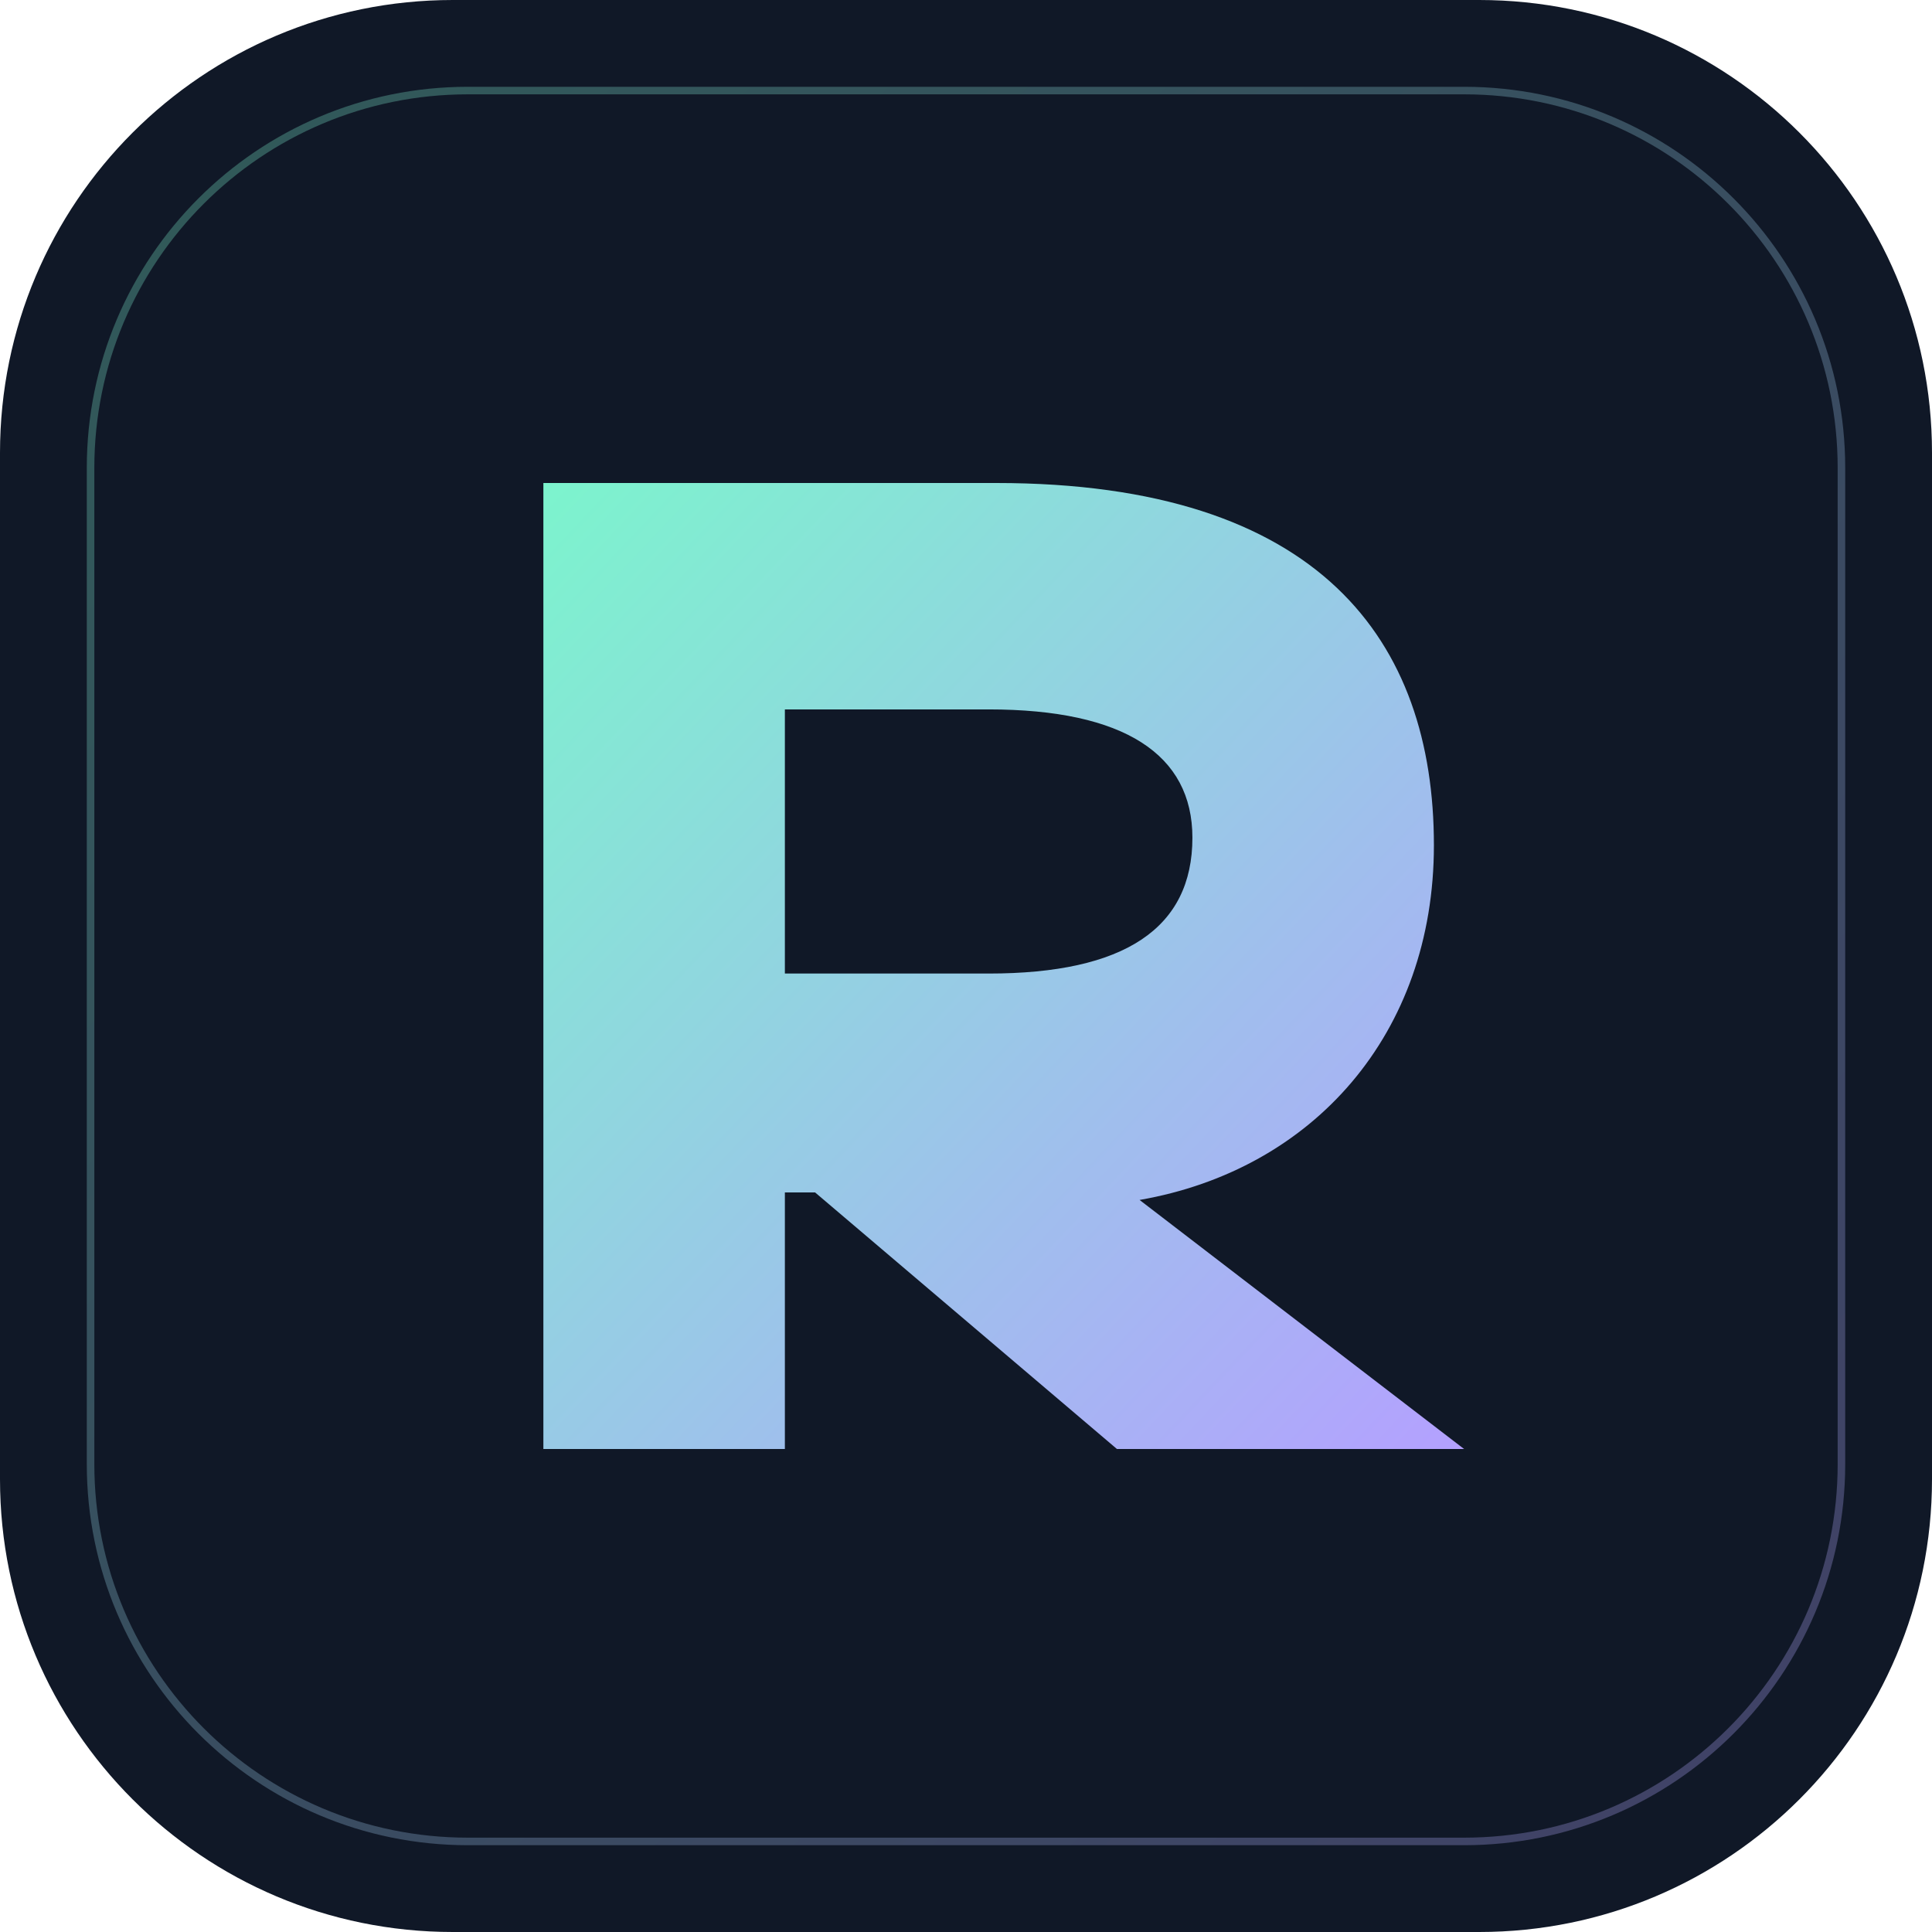
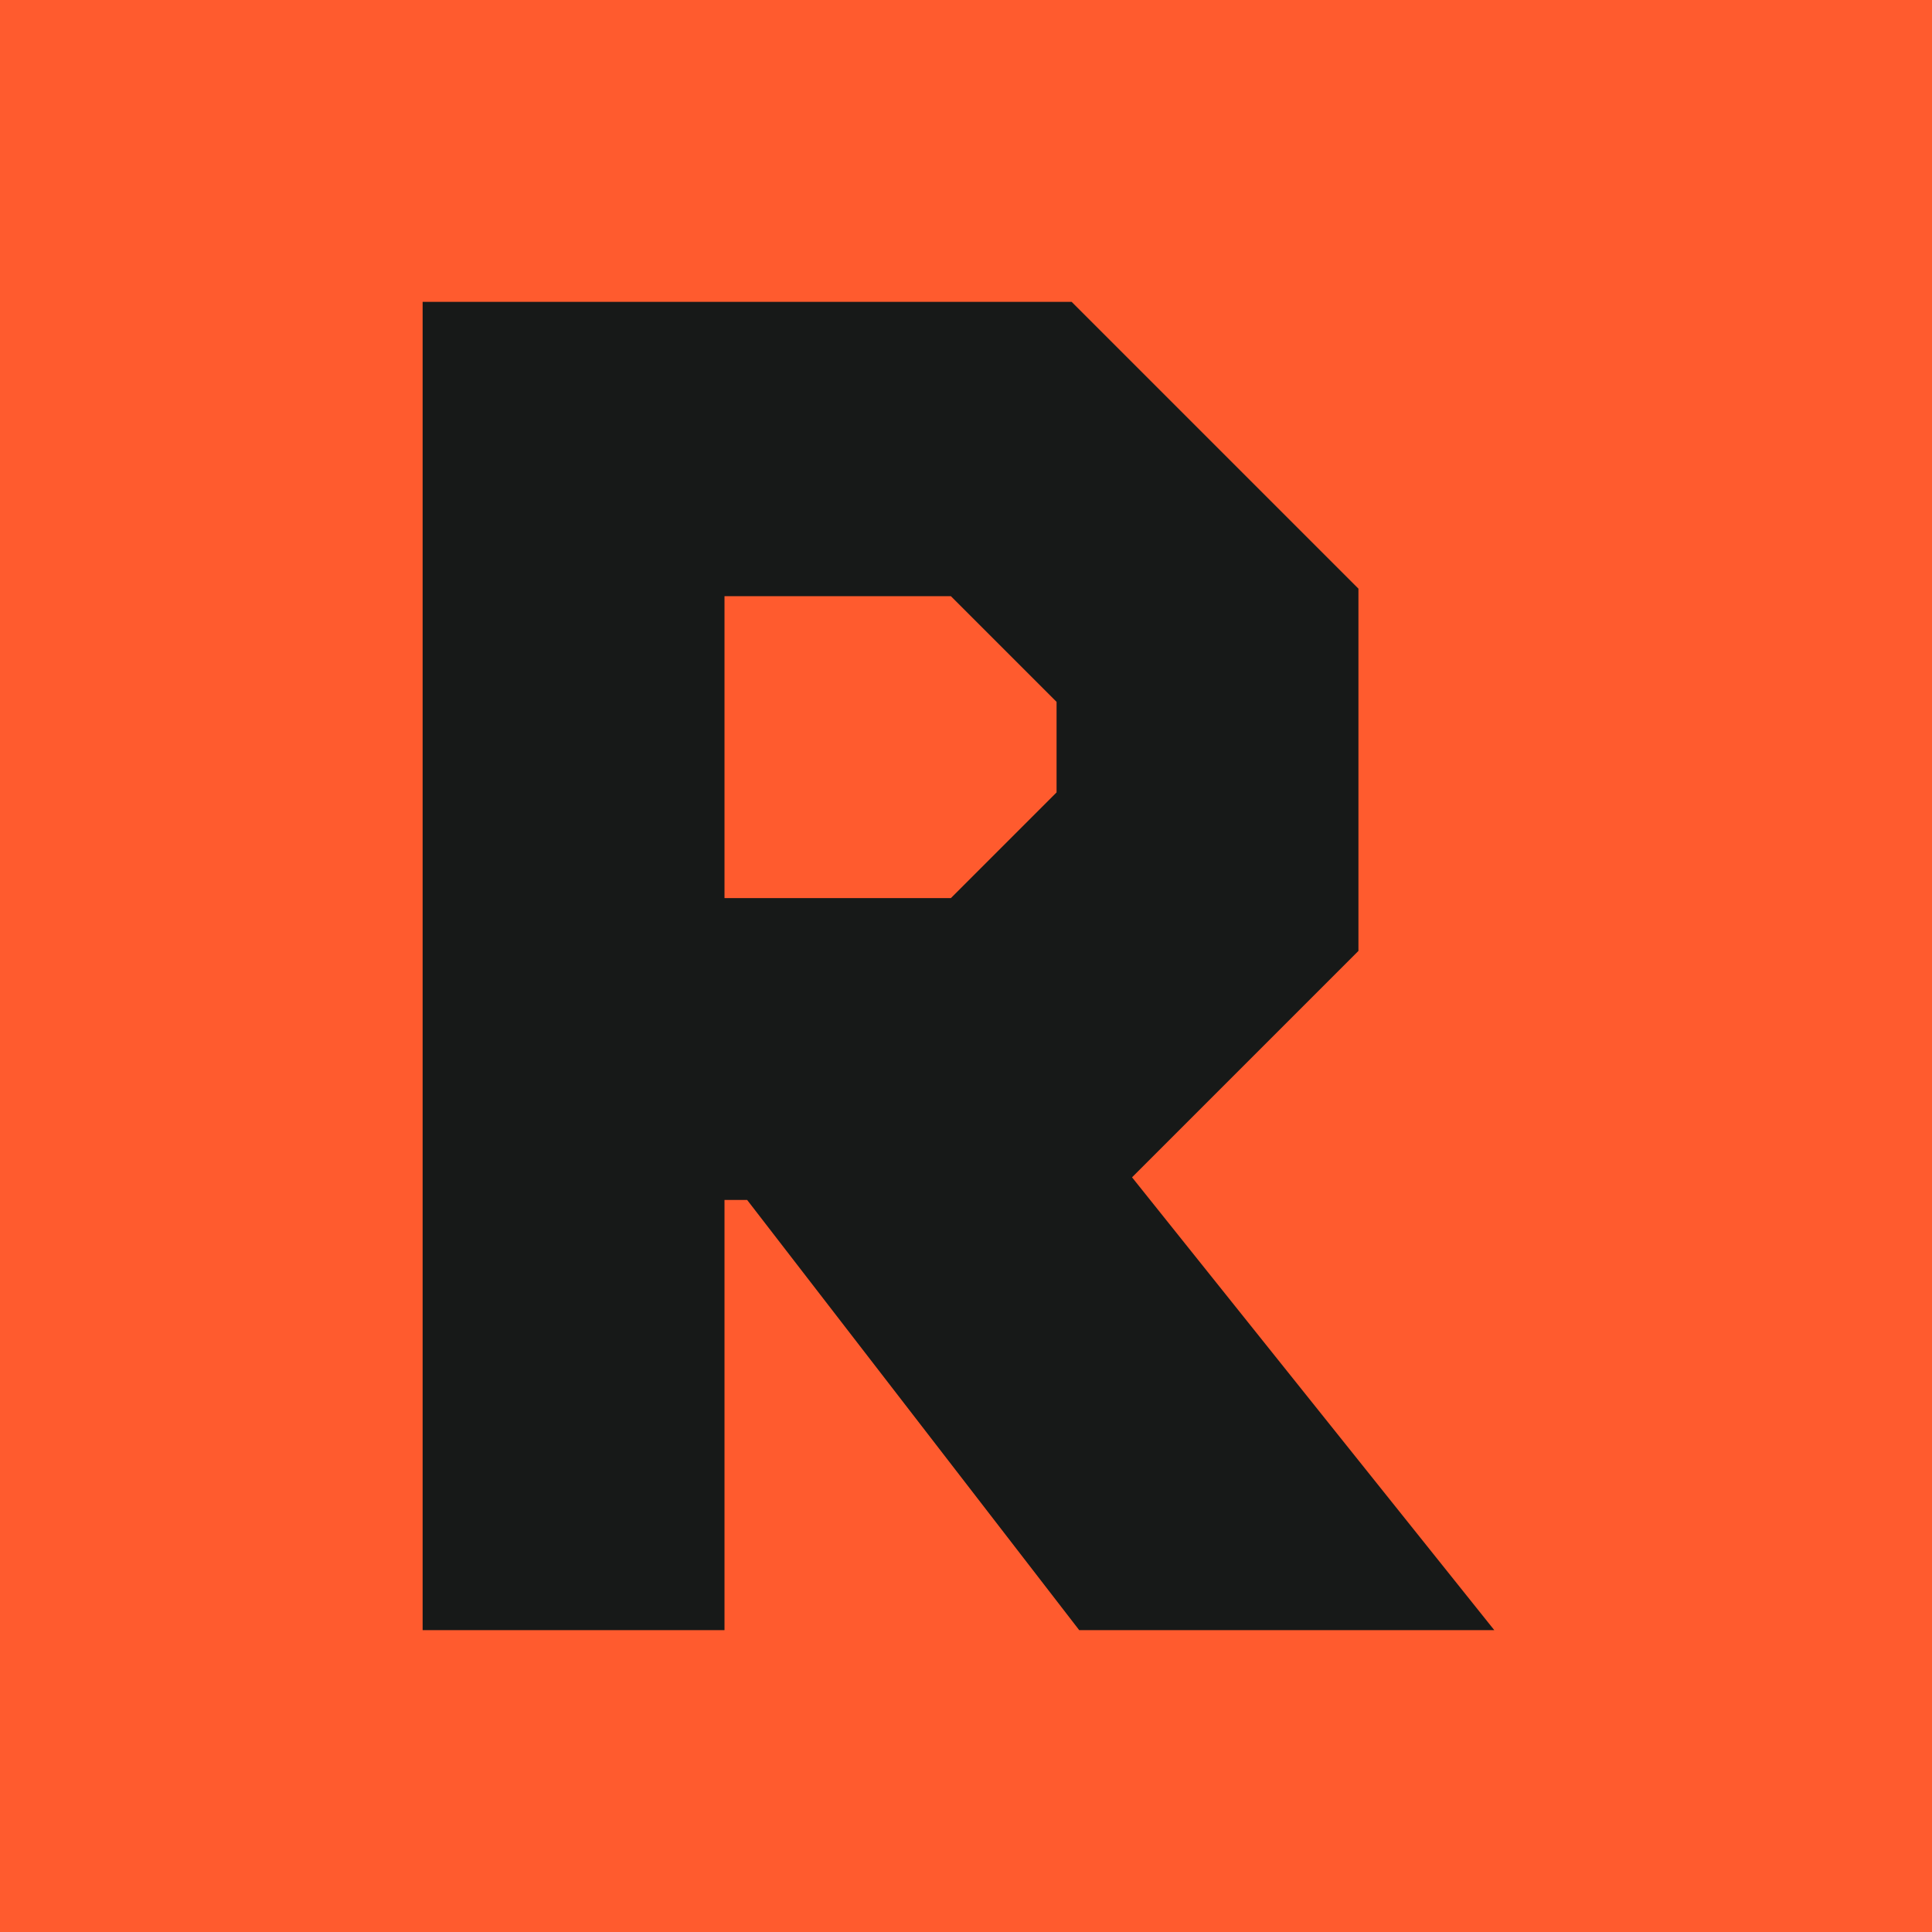
- <svg xmlns="http://www.w3.org/2000/svg" width="256" height="256" viewBox="0 0 256 256" role="img" aria-label="Roviant emblem">
-   <defs>
-     <linearGradient id="a" x2="1" y2="1">
-       <stop stop-color="#7cf4cd" />
-       <stop offset="1" stop-color="#b4a0ff" />
-     </linearGradient>
-   </defs>
-   <rect width="256" height="256" rx="60" fill="#101827" />
-   <rect x="12" y="12" width="232" height="232" rx="50" fill="none" stroke="url(#a)" stroke-opacity=".3" />
-   <path d="M72 192V64H132C175 64 190 85 190 112C190 137 174 155 151 159L194 192H148L108 158H104V192ZM104 94V129H131C149 129 158 123 158 111C158 100 149 94 131 94Z" fill="url(#a)" />
+ <svg xmlns="http://www.w3.org/2000/svg" width="256" height="256" viewBox="0 0 256 256" role="img" aria-label="Roviant">
+   <rect x="0" y="0" width="256" height="256" fill="#ff5b2e" />
+   <g transform="translate(56 40) scale(1)">
+     <path d="M0 0H86L124 38V86L94 116L142 176H87L43 119H40V176H0ZM40 39V79H70L84 65V53L70 39Z" fill="#171918" />
+   </g>
</svg>
